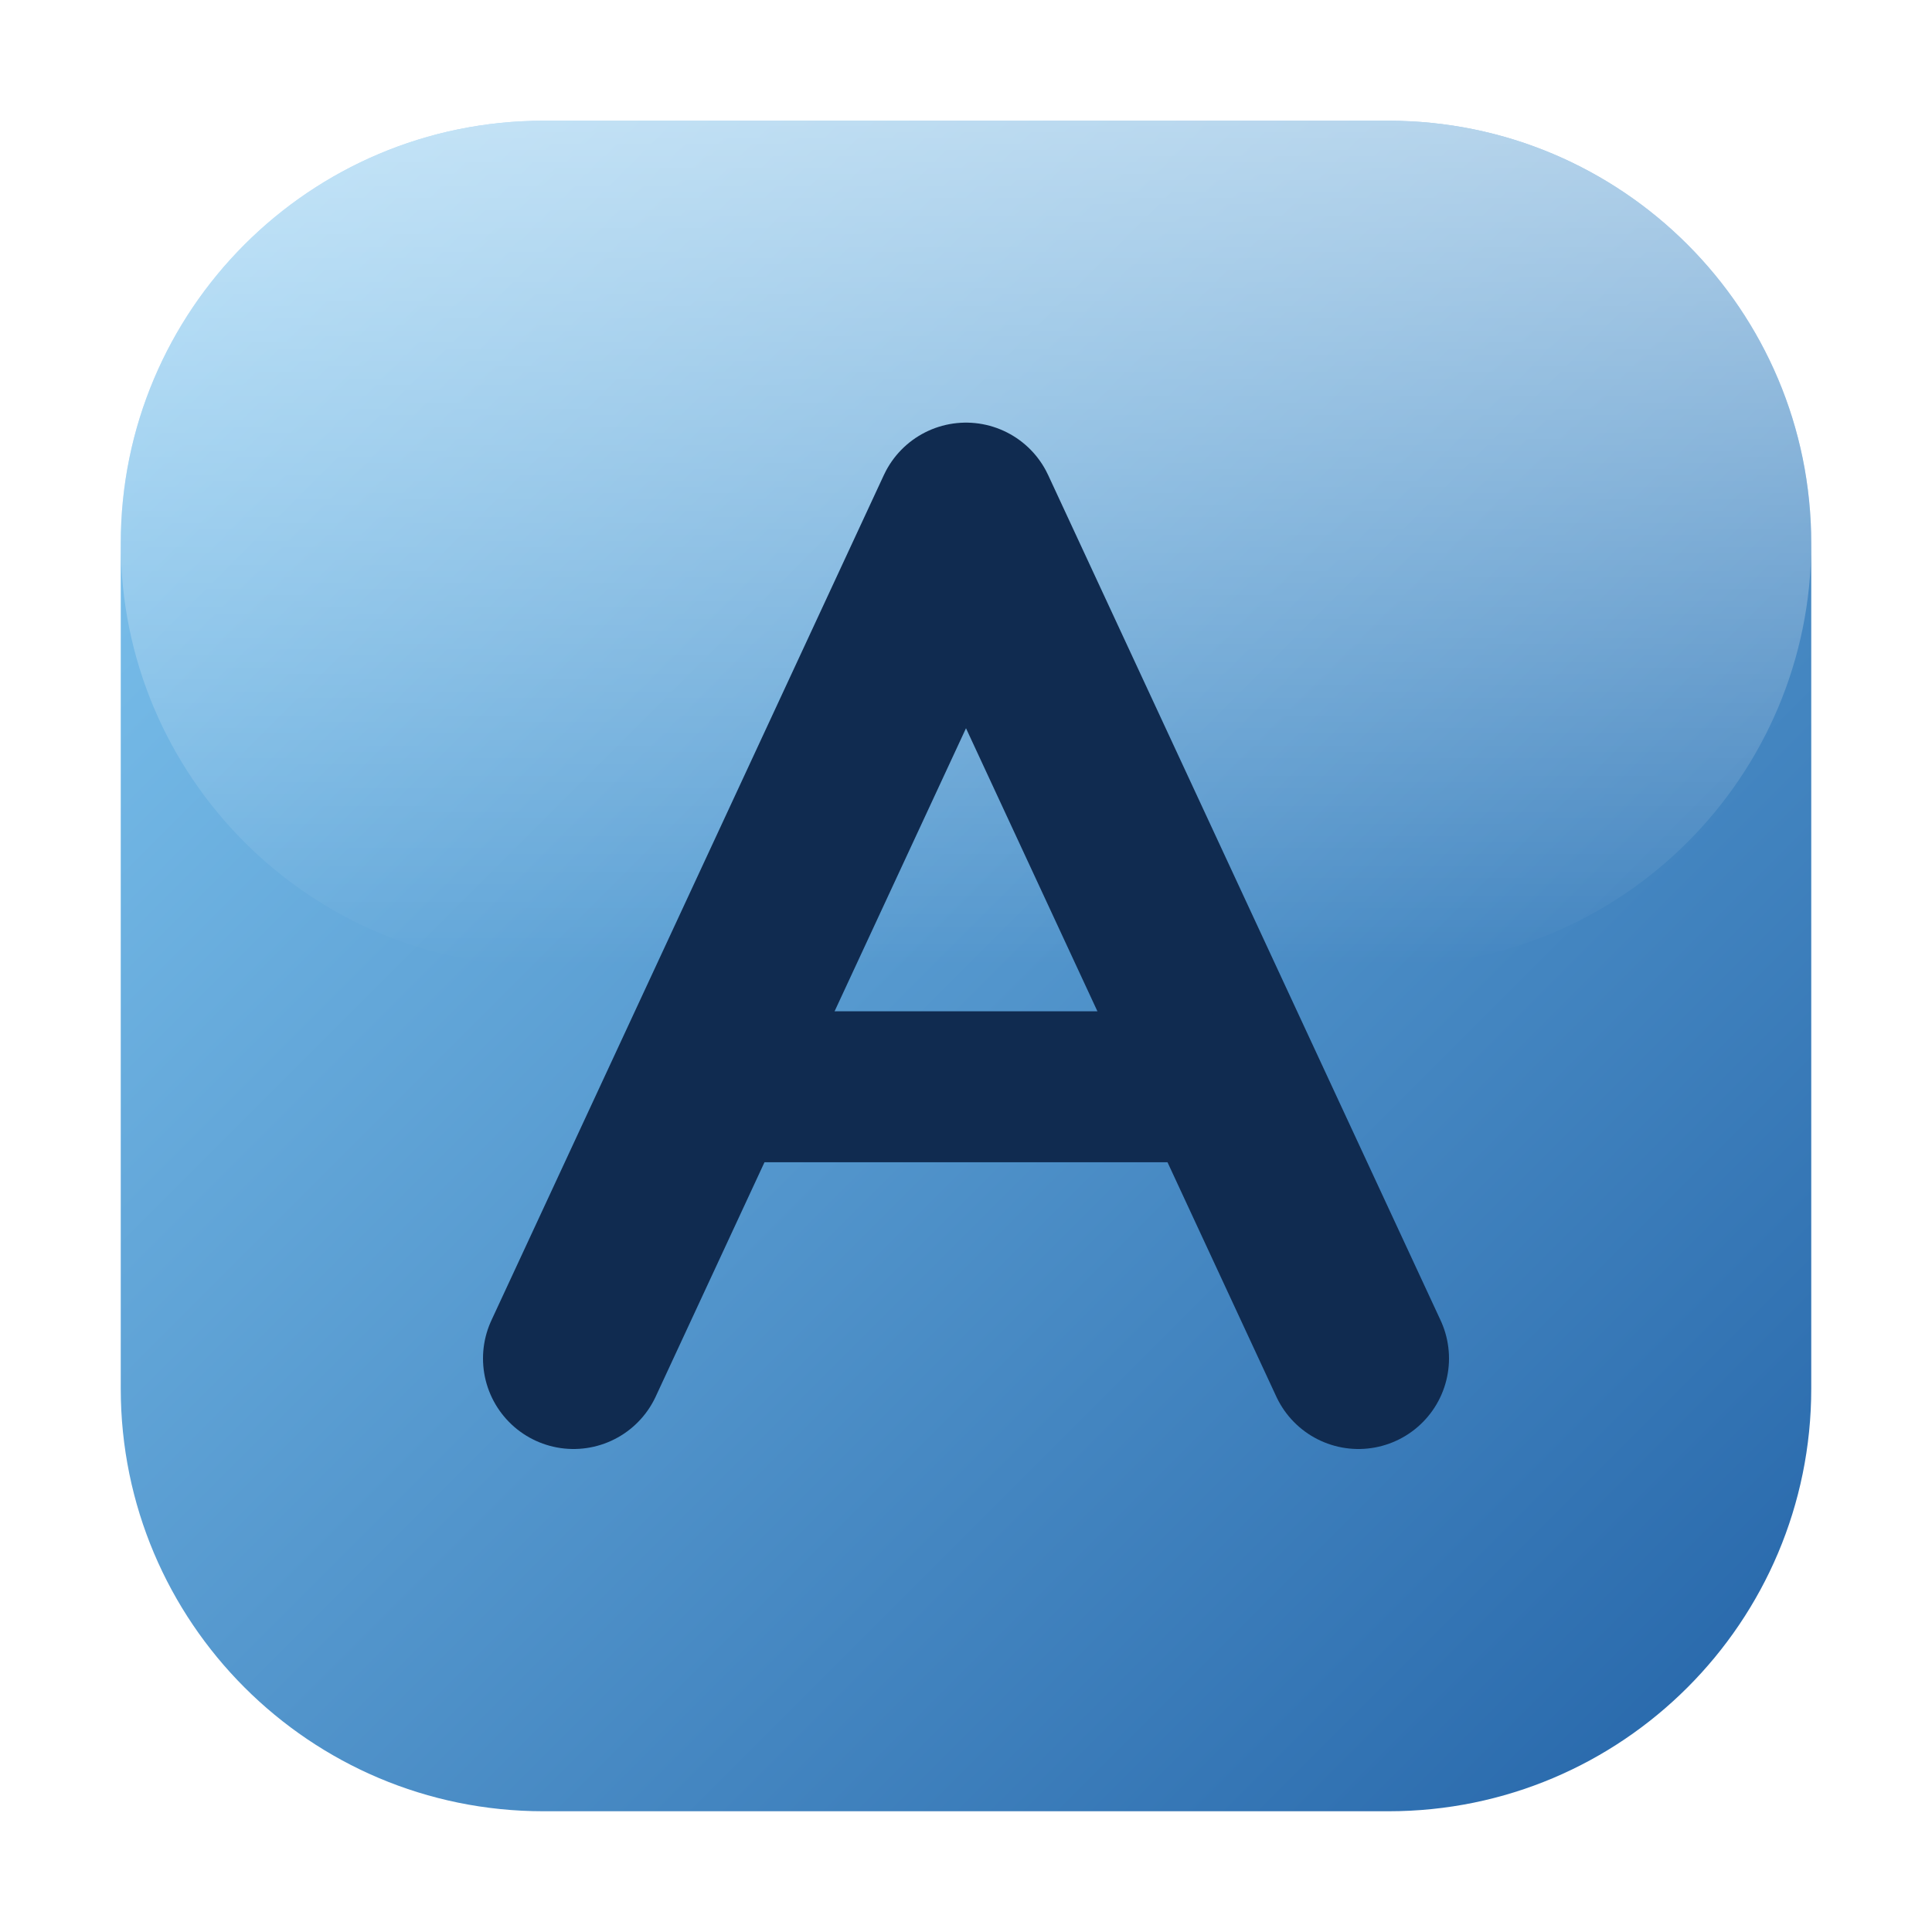
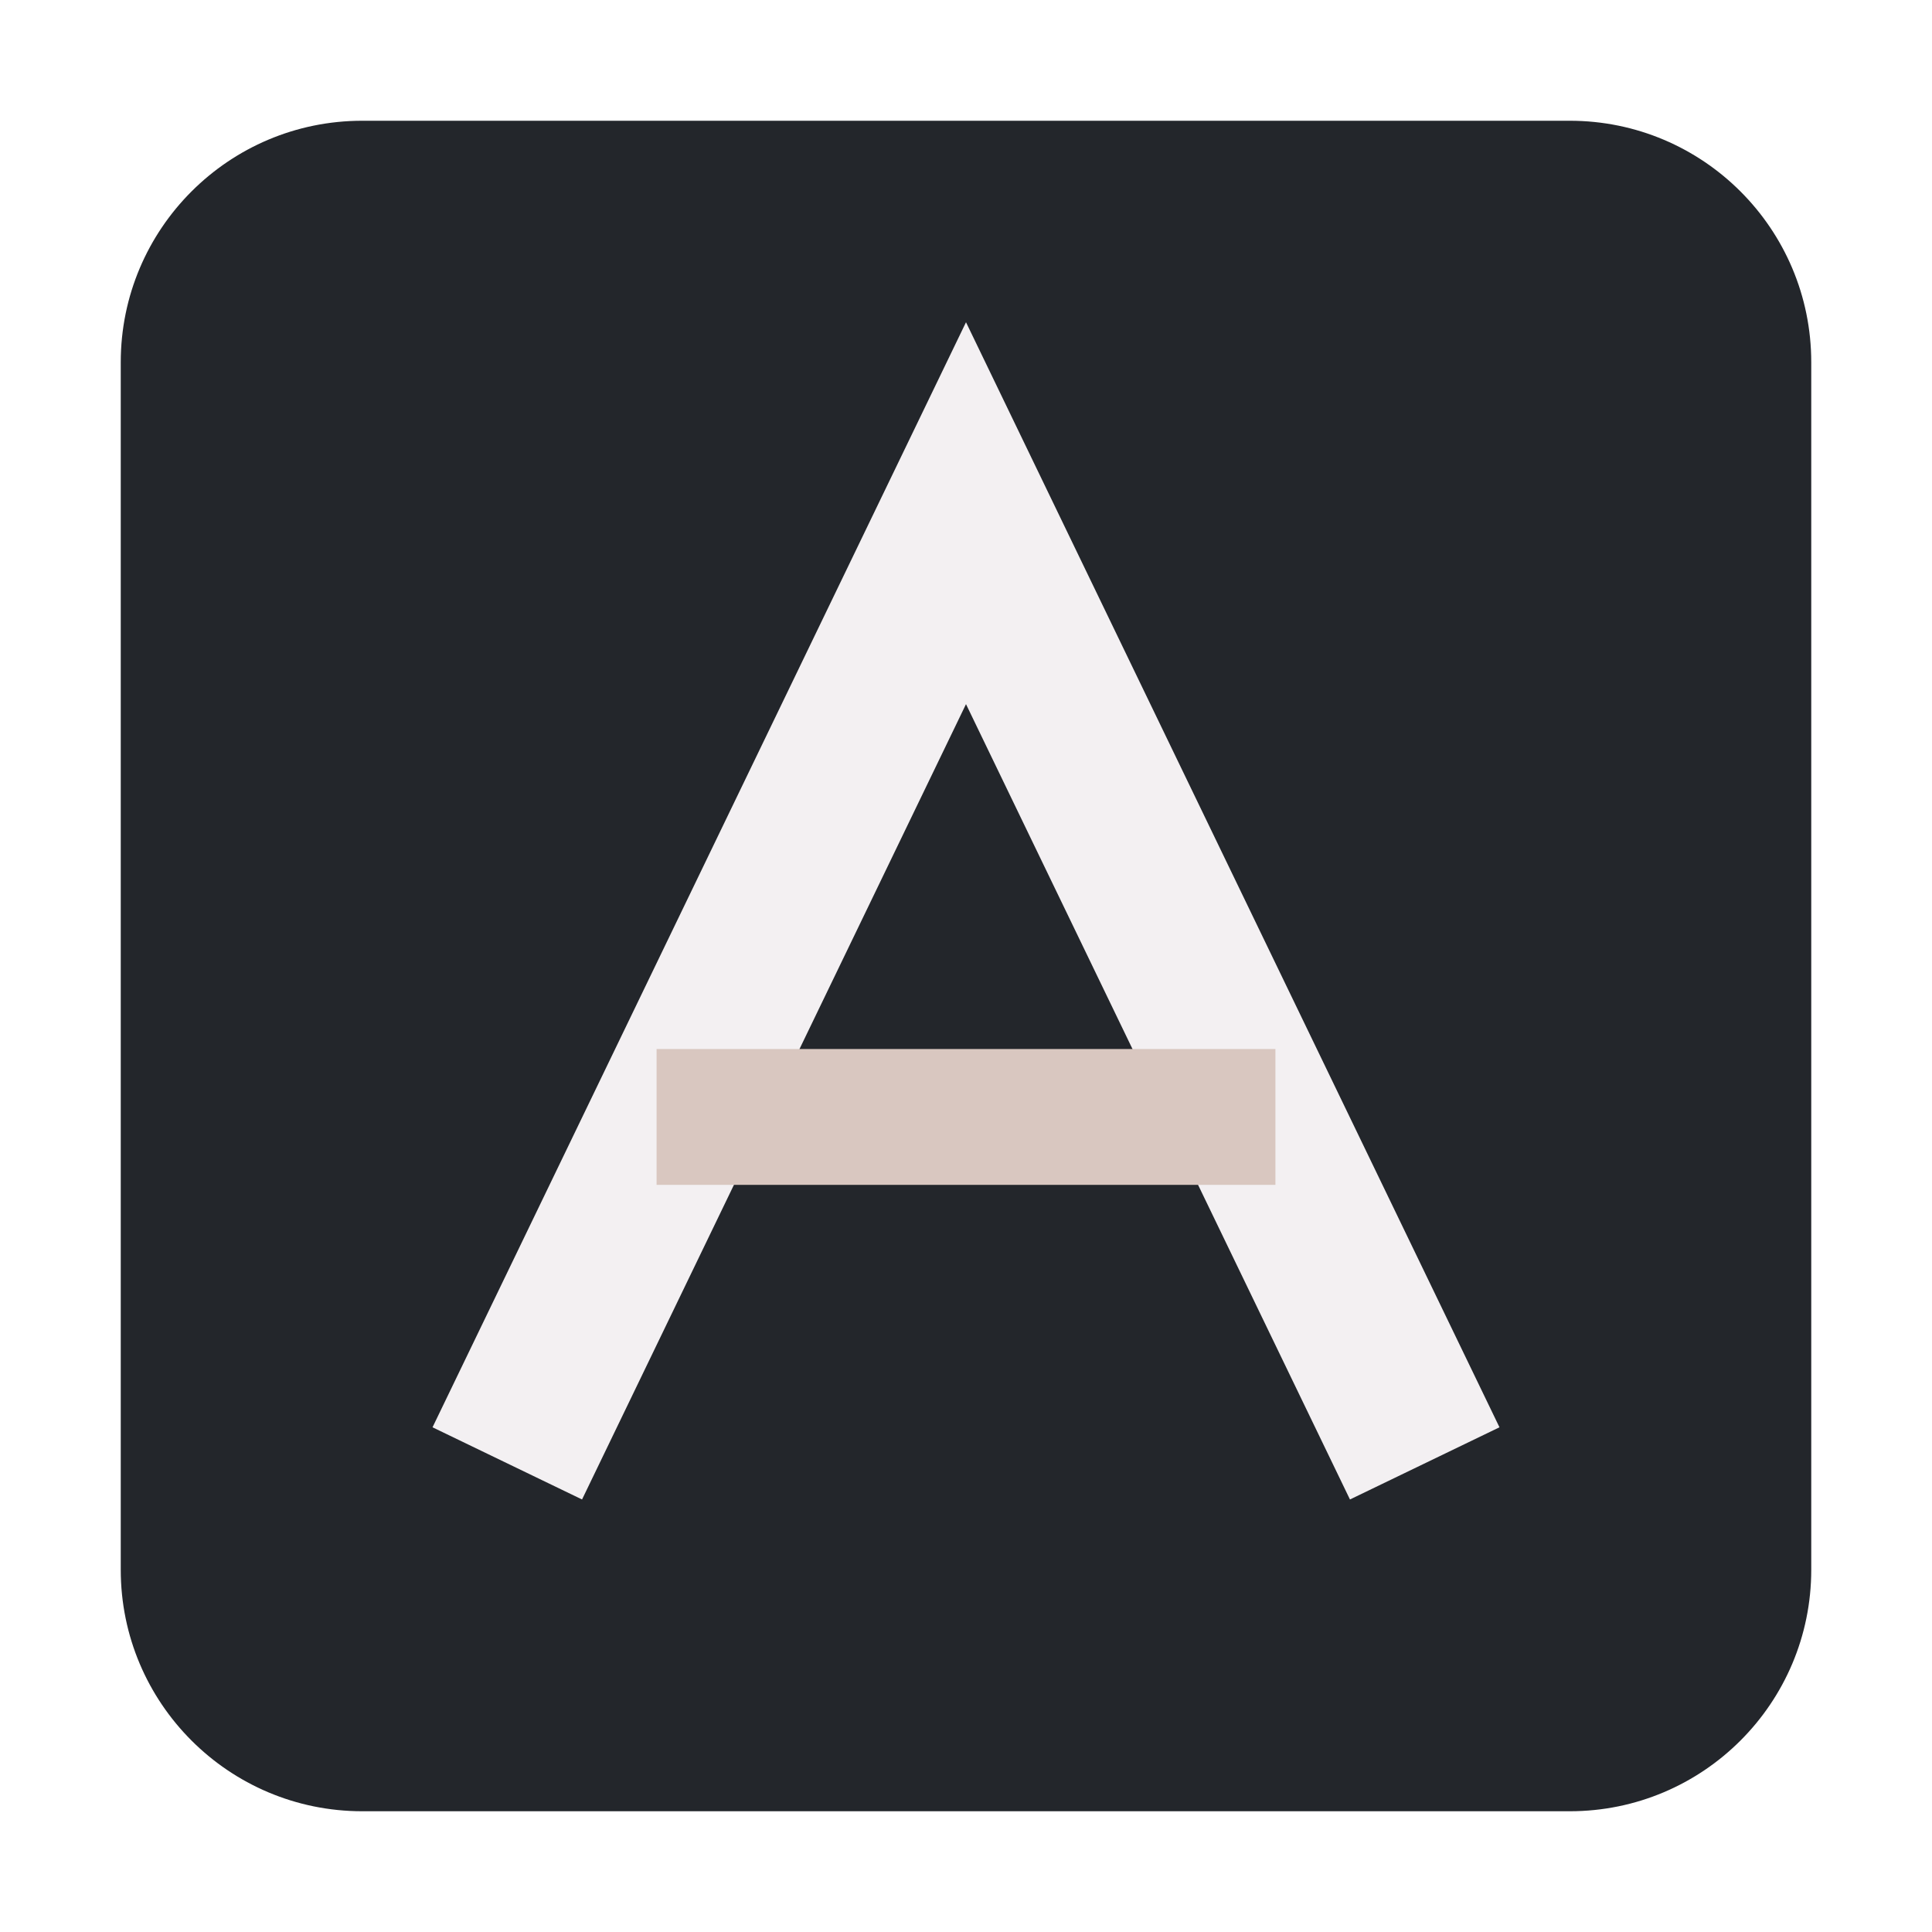
<svg xmlns="http://www.w3.org/2000/svg" viewBox="0 0 64 64">
-   <defs>
-     <linearGradient id="g" x1="0" y1="0" x2="1" y2="1">
-       <stop offset="0" stop-color="#83C9F2" />
-       <stop offset="1" stop-color="#2464A8" />
-     </linearGradient>
-     <linearGradient id="s" x1="0" y1="0" x2="0" y2="1">
-       <stop offset="0" stop-color="#fff" stop-opacity=".55" />
-       <stop offset="1" stop-color="#fff" stop-opacity="0" />
-     </linearGradient>
-   </defs>
-   <rect x="4" y="4" width="56" height="56" rx="14" fill="url(#g)" />
-   <rect x="4" y="4" width="56" height="28" rx="14" fill="url(#s)" />
-   <path d="M19 45 32 17l13 28" fill="none" stroke="#102B50" stroke-width="6" stroke-linecap="round" stroke-linejoin="round" />
-   <path d="M24.5 36h15" fill="none" stroke="#102B50" stroke-width="5" stroke-linecap="round" />
+   <rect x="4" y="4" width="56" height="56" rx="8" fill="#23262B" />
+   <path d="M18 46 32 17l14 29" fill="none" stroke="#F3F0F2" stroke-width="5.5" stroke-linecap="square" stroke-linejoin="miter" />
+   <path d="M24 37h16" fill="none" stroke="#D9C7C0" stroke-width="4.5" stroke-linecap="square" />
</svg>
